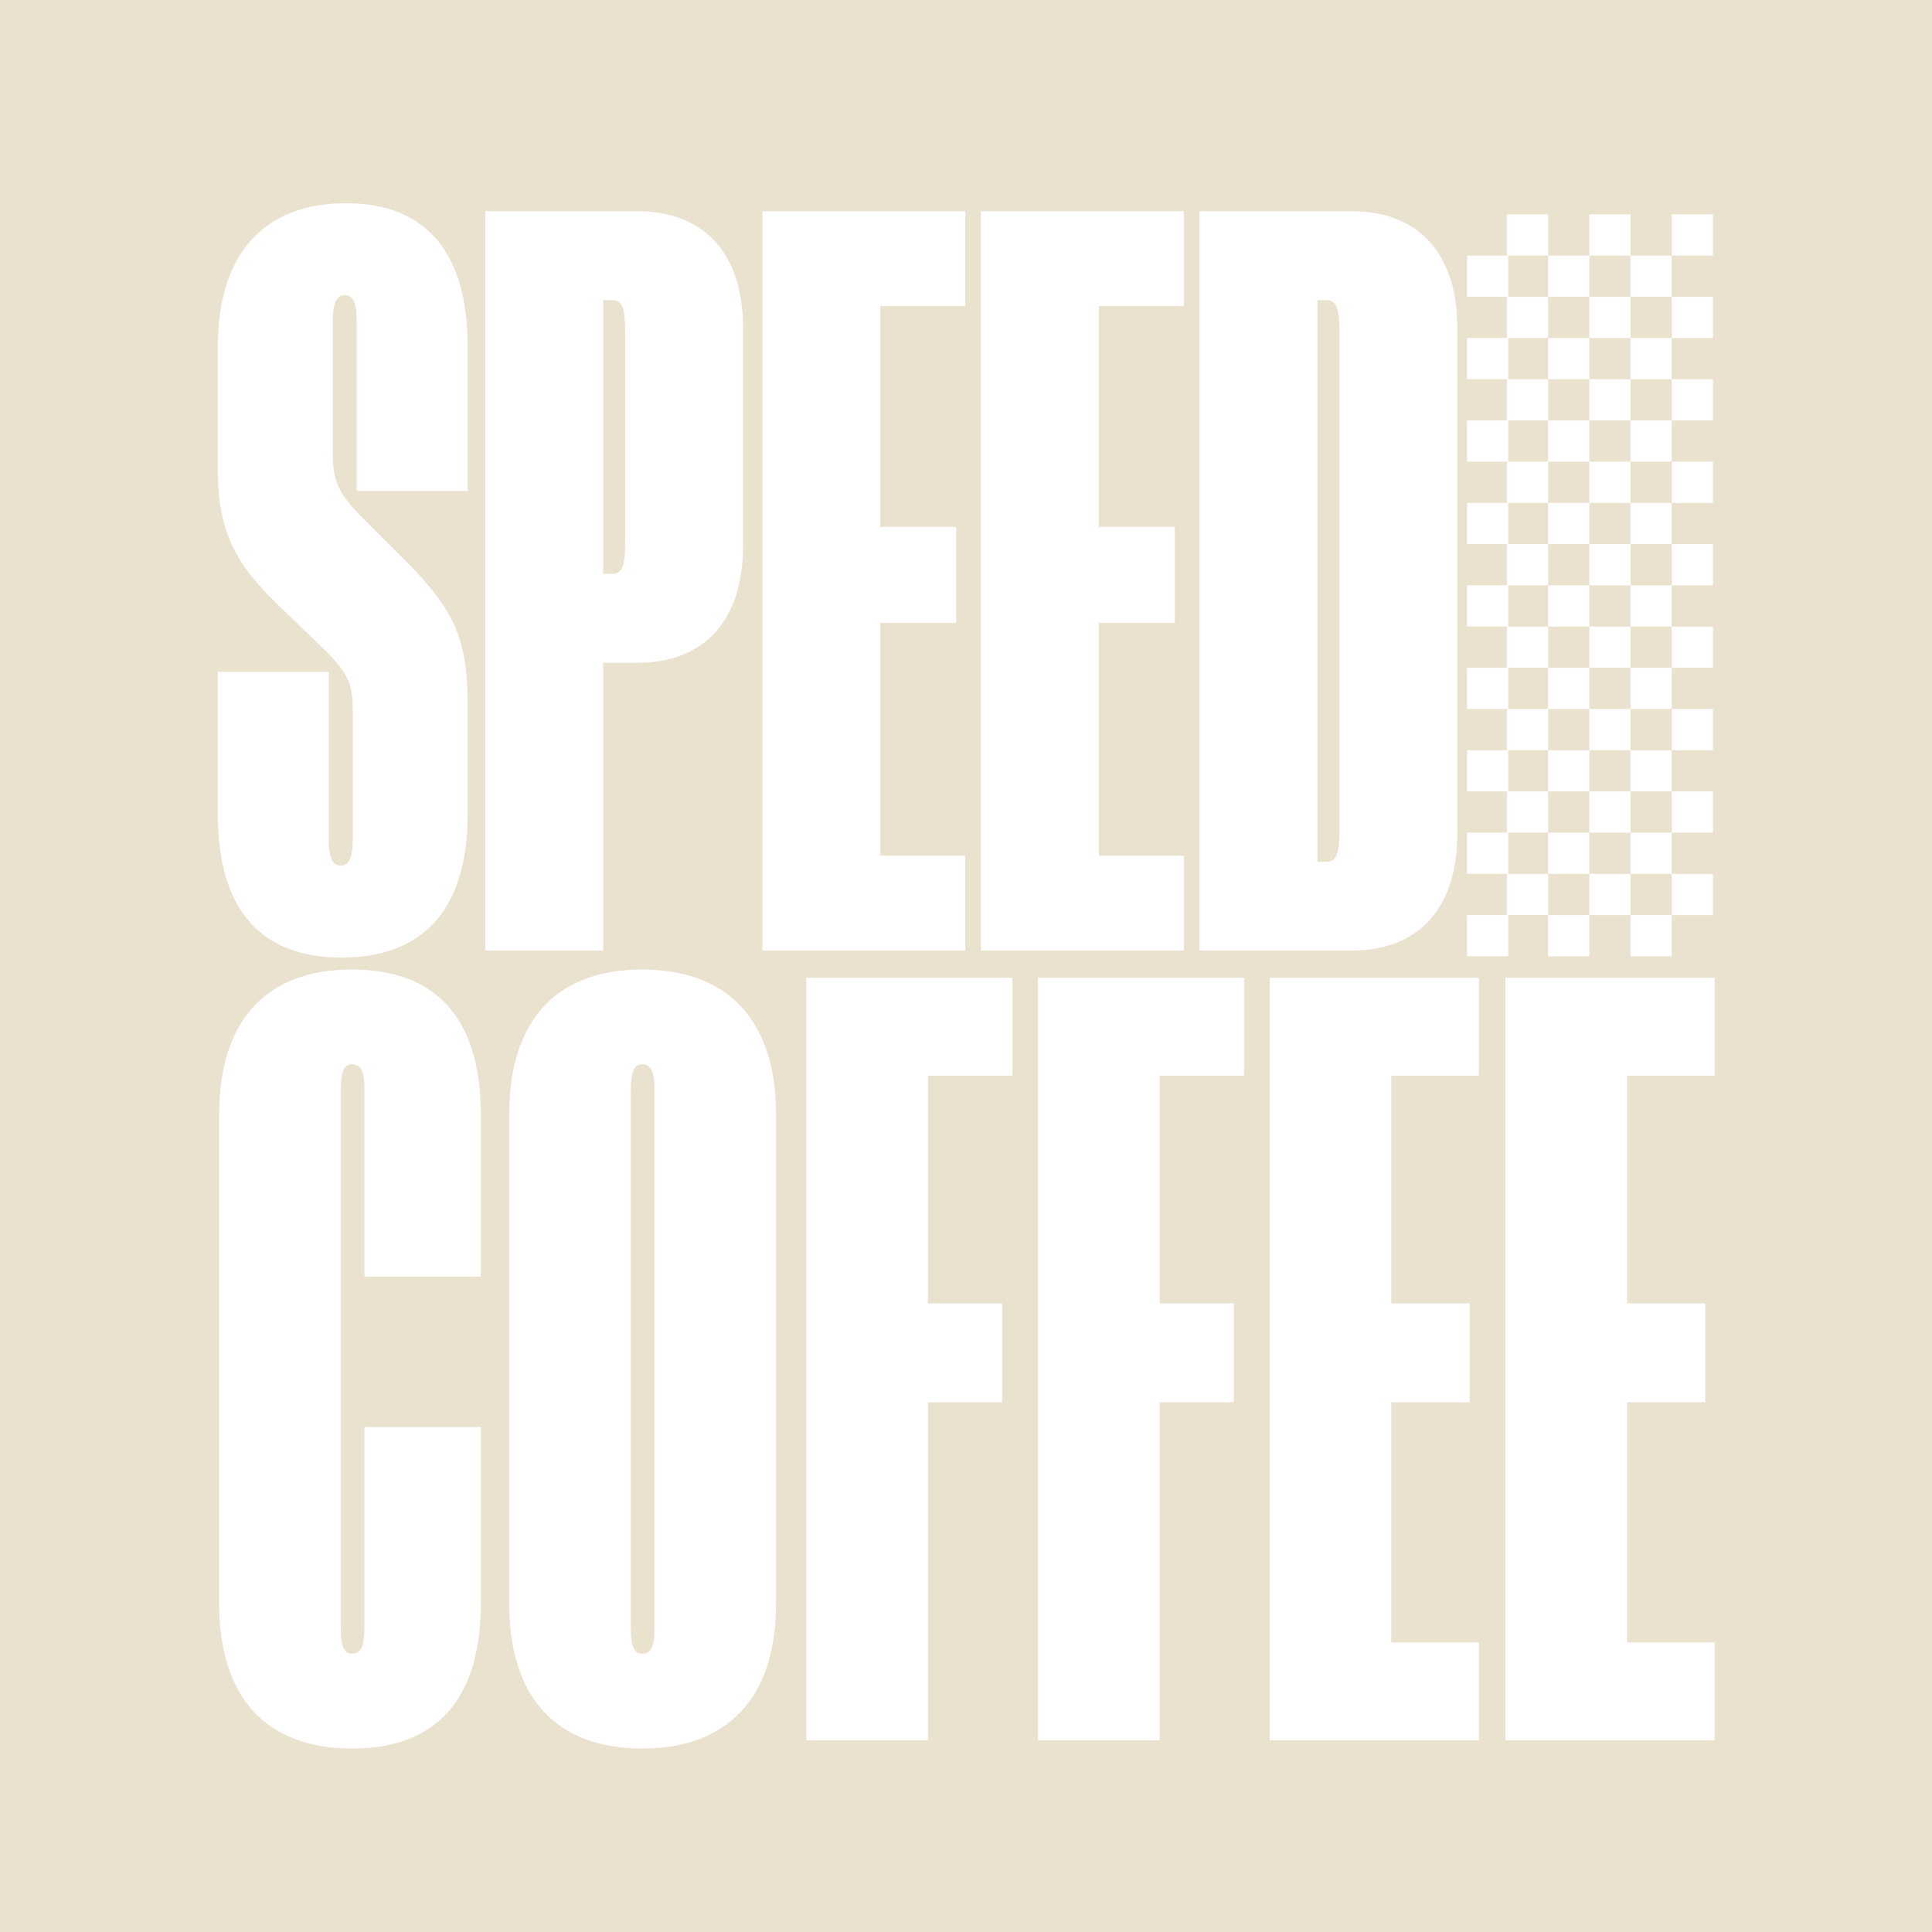
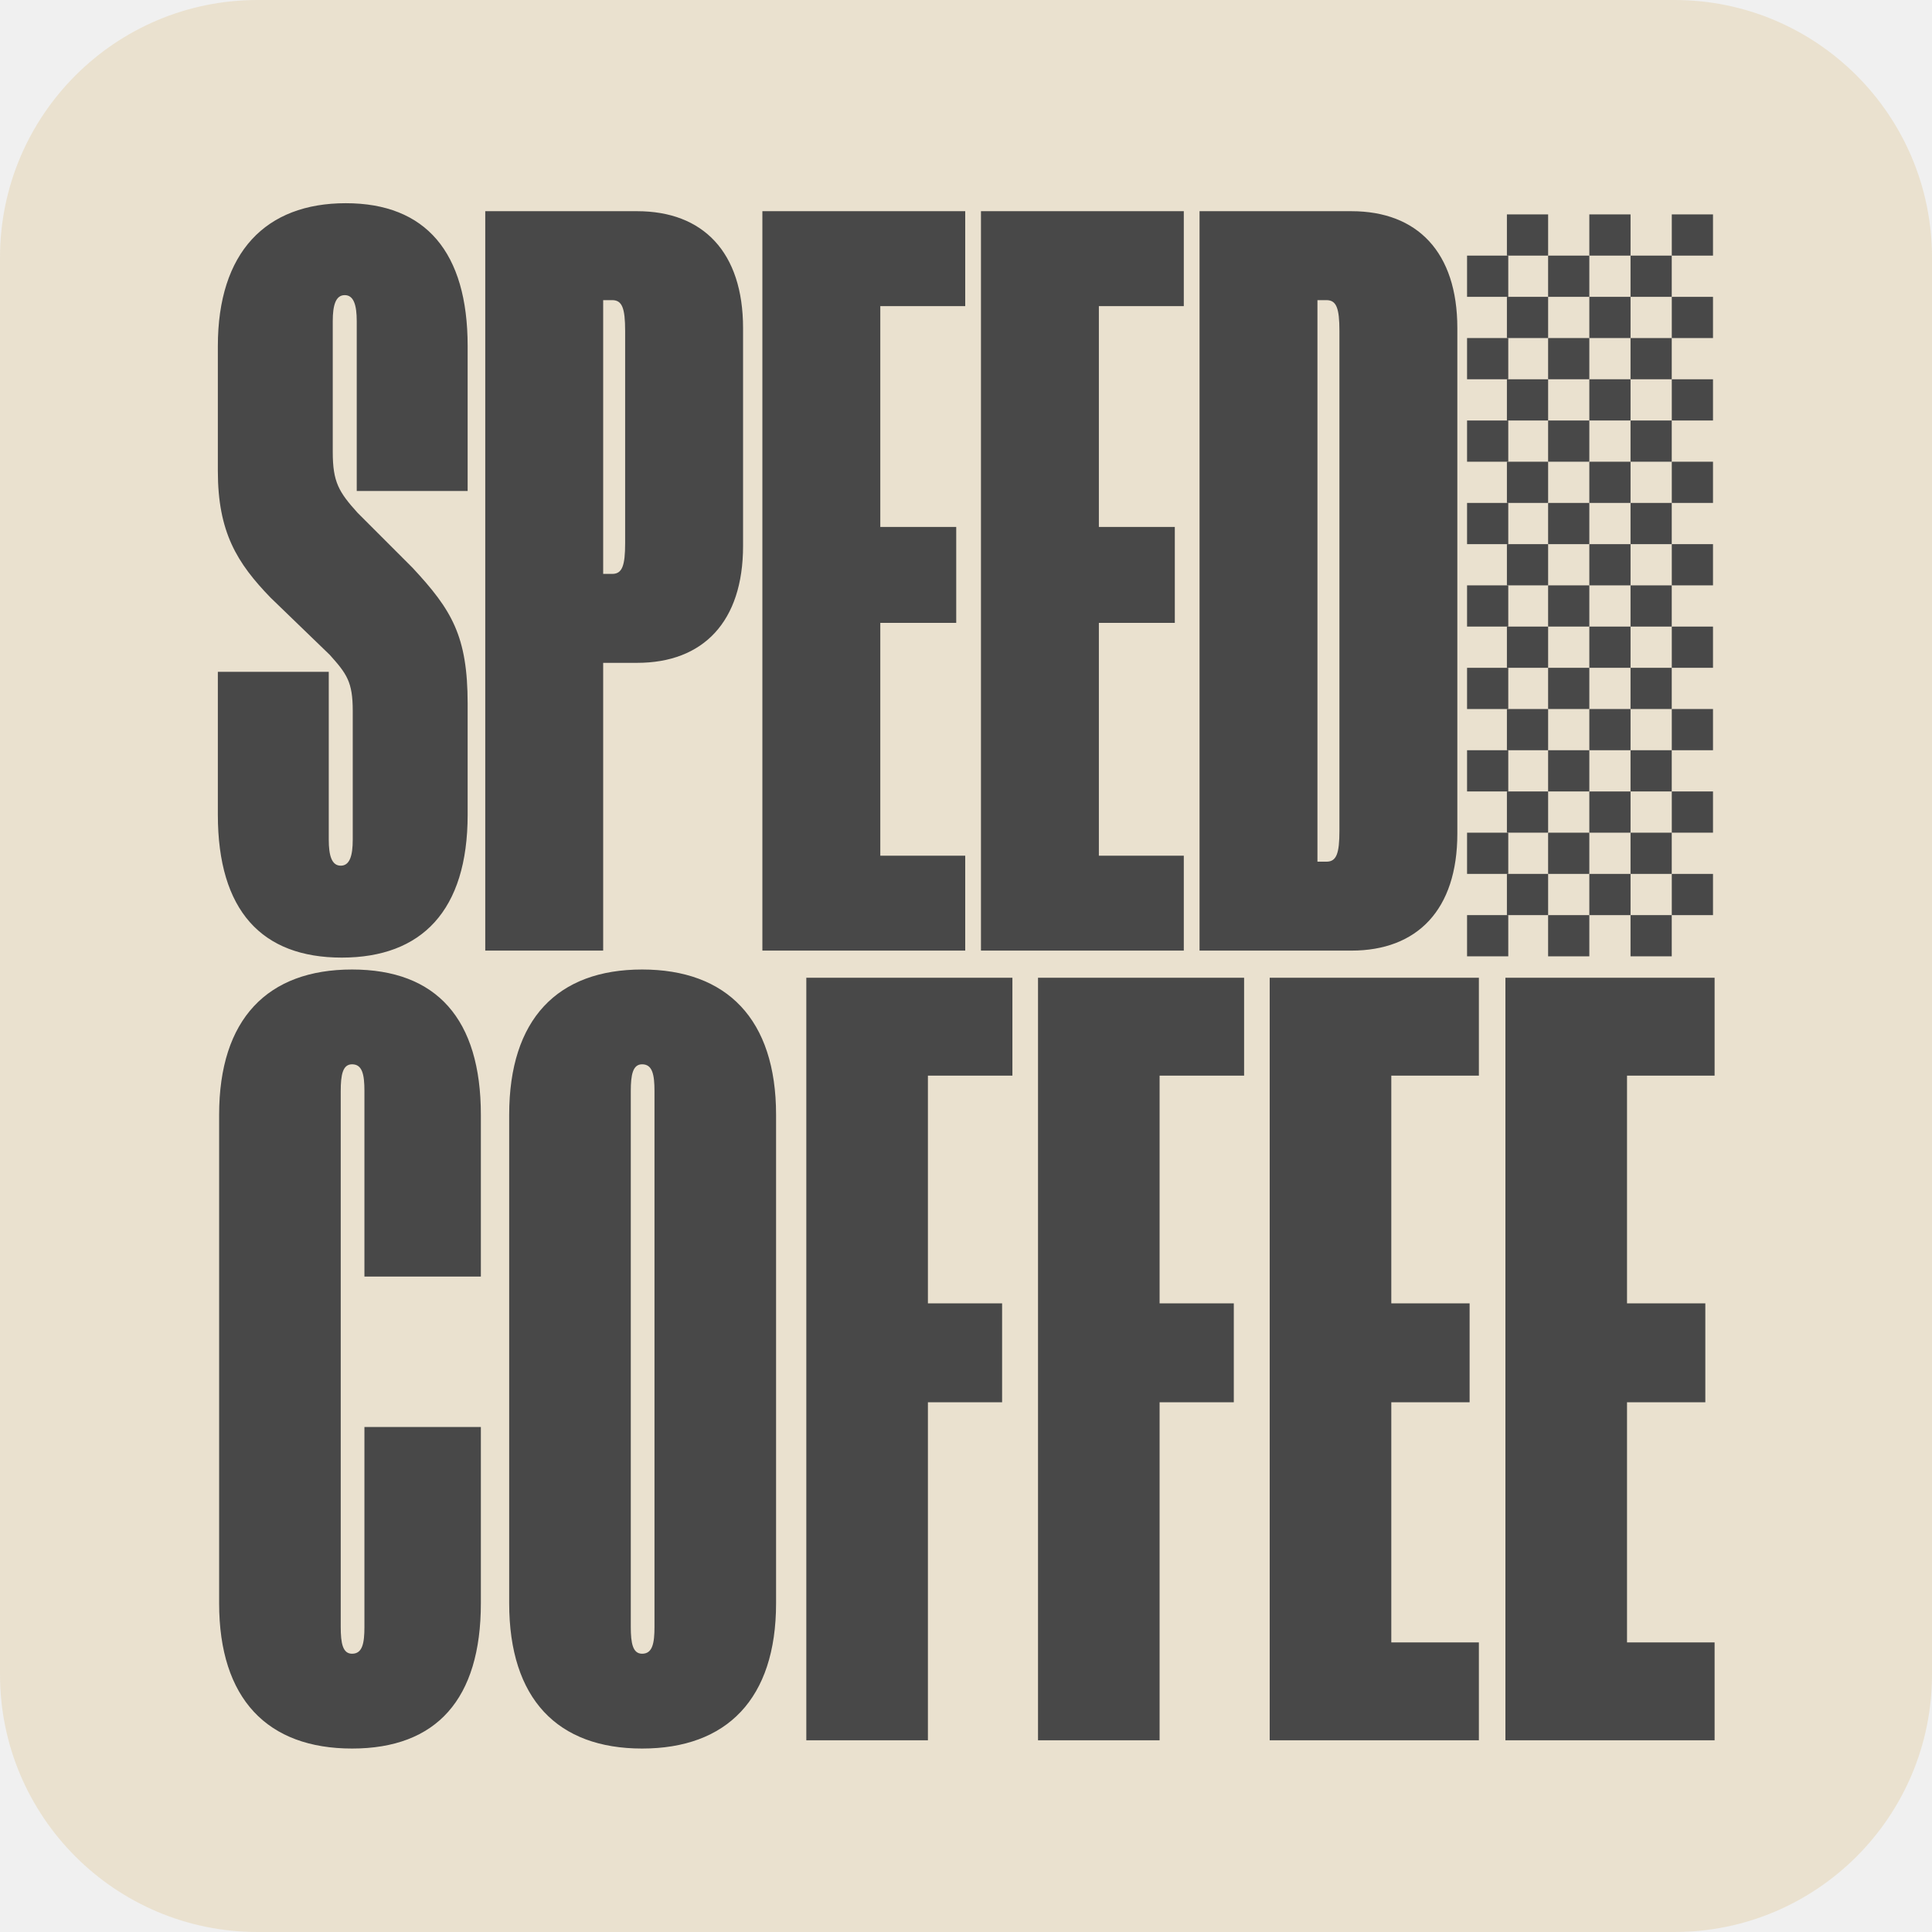
<svg xmlns="http://www.w3.org/2000/svg" width="150" height="150" viewBox="0 0 150 150" fill="none">
-   <rect width="150" height="150" fill="#EAE1CF" />
-   <path d="M37.334 110.794V124.475C37.334 131.916 33.894 135.756 27.334 135.756C20.773 135.756 17.013 131.916 17.013 124.475V86.553C17.013 79.112 20.773 75.272 27.334 75.272C33.894 75.272 37.334 79.112 37.334 86.553V99.114H28.294V84.713C28.294 83.433 28.134 82.632 27.334 82.632C26.614 82.632 26.454 83.433 26.454 84.713V126.315C26.454 127.595 26.614 128.395 27.334 128.395C28.134 128.395 28.294 127.595 28.294 126.315V110.794H37.334ZM60.254 86.553V124.475C60.254 131.916 56.414 135.756 49.854 135.756C43.293 135.756 39.533 131.916 39.533 124.475V86.553C39.533 79.112 43.293 75.272 49.854 75.272C56.414 75.272 60.254 79.112 60.254 86.553ZM48.974 126.315C48.974 127.595 49.134 128.395 49.854 128.395C50.654 128.395 50.814 127.595 50.814 126.315V84.713C50.814 83.433 50.654 82.632 49.854 82.632C49.134 82.632 48.974 83.433 48.974 84.713V126.315ZM77.803 108.874H72.043V135.116H62.602V75.912H78.603V83.513H72.043V101.194H77.803V108.874ZM95.792 108.874H90.031V135.116H80.591V75.912H96.592V83.513H90.031V101.194H95.792V108.874ZM98.579 135.116V75.912H114.82V83.513H108.02V101.194H114.1V108.874H108.02V127.515H114.82V135.116H98.579ZM116.88 135.116V75.912H133.121V83.513H126.321V101.194H132.401V108.874H126.321V127.515H133.121V135.116H116.88Z" fill="white" />
-   <path d="M36.308 26.87V38.119H27.697V24.931C27.697 23.69 27.464 22.914 26.766 22.914C26.068 22.914 25.835 23.69 25.835 24.931V35.094C25.835 37.421 26.301 38.197 27.774 39.826L32.041 44.093C35.067 47.351 36.308 49.368 36.308 54.643V63.255C36.308 70.702 32.739 74.348 26.533 74.348C20.327 74.348 16.914 70.702 16.914 63.255V52.161H25.525V65.194C25.525 66.435 25.758 67.211 26.456 67.211C27.154 67.211 27.387 66.435 27.387 65.194V55.186C27.387 52.937 26.921 52.316 25.602 50.842L21.025 46.42C18.388 43.705 16.914 41.3 16.914 36.568V26.87C16.914 19.578 20.637 15.777 26.844 15.777C33.05 15.777 36.308 19.578 36.308 26.87ZM46.83 73.805H37.675V16.397H49.467C54.587 16.397 57.691 19.578 57.691 25.474V42.386C57.691 48.282 54.587 51.463 49.467 51.463H46.83V73.805ZM46.83 44.558H47.528C48.304 44.558 48.536 43.938 48.536 42.153V25.707C48.536 23.922 48.304 23.302 47.528 23.302H46.83V44.558ZM59.191 73.805V16.397H74.94V23.767H68.346V40.912H74.241V48.359H68.346V66.435H74.94V73.805H59.191ZM76.162 73.805V16.397H91.91V23.767H85.316V40.912H91.212V48.359H85.316V66.435H91.91V73.805H76.162ZM113.147 25.474V64.728C113.147 70.624 110.044 73.805 104.924 73.805H93.132V16.397H104.924C110.044 16.397 113.147 19.578 113.147 25.474ZM102.286 66.901H102.984C103.76 66.901 103.993 66.28 103.993 64.496V25.707C103.993 23.922 103.76 23.302 102.984 23.302H102.286V66.901Z" fill="white" />
-   <rect x="116.996" y="16.646" width="3.2" height="3.2" fill="white" />
-   <rect x="123.395" y="16.646" width="3.2" height="3.2" fill="white" />
-   <rect x="129.797" y="16.646" width="3.2" height="3.2" fill="white" />
-   <rect x="116.996" y="23.046" width="3.2" height="3.2" fill="white" />
-   <rect x="123.395" y="23.046" width="3.2" height="3.2" fill="white" />
-   <rect x="129.797" y="23.047" width="3.2" height="3.2" fill="white" />
-   <rect x="116.996" y="29.447" width="3.2" height="3.2" fill="white" />
-   <rect x="123.395" y="29.446" width="3.2" height="3.2" fill="white" />
-   <rect x="129.797" y="29.447" width="3.2" height="3.2" fill="white" />
-   <rect x="116.996" y="35.847" width="3.2" height="3.2" fill="white" />
-   <rect x="123.395" y="35.847" width="3.2" height="3.2" fill="white" />
-   <rect x="129.797" y="35.847" width="3.2" height="3.2" fill="white" />
-   <rect x="116.996" y="42.247" width="3.2" height="3.2" fill="white" />
-   <rect x="123.395" y="42.248" width="3.2" height="3.2" fill="white" />
-   <rect x="129.797" y="42.247" width="3.2" height="3.2" fill="white" />
-   <rect x="116.996" y="48.648" width="3.2" height="3.2" fill="white" />
-   <rect x="123.395" y="48.648" width="3.2" height="3.2" fill="white" />
-   <rect x="129.797" y="48.648" width="3.2" height="3.2" fill="white" />
-   <rect x="116.996" y="55.048" width="3.2" height="3.2" fill="white" />
-   <rect x="123.395" y="55.048" width="3.2" height="3.2" fill="white" />
-   <rect x="129.797" y="55.048" width="3.2" height="3.2" fill="white" />
-   <rect x="116.996" y="61.448" width="3.2" height="3.2" fill="white" />
-   <rect x="123.395" y="61.449" width="3.2" height="3.2" fill="white" />
-   <rect x="129.797" y="61.448" width="3.2" height="3.2" fill="white" />
-   <rect x="116.996" y="67.849" width="3.2" height="3.2" fill="white" />
-   <rect x="123.395" y="67.85" width="3.2" height="3.2" fill="white" />
-   <rect x="129.797" y="67.85" width="3.2" height="3.2" fill="white" />
-   <rect x="120.195" y="71.05" width="3.2" height="3.2" fill="white" />
-   <rect x="126.594" y="71.049" width="3.2" height="3.2" fill="white" />
-   <rect x="113.902" y="71.049" width="3.2" height="3.2" fill="white" />
-   <rect x="120.195" y="45.447" width="3.2" height="3.2" fill="white" />
-   <rect x="126.594" y="45.448" width="3.2" height="3.2" fill="white" />
-   <rect x="113.902" y="45.447" width="3.2" height="3.2" fill="white" />
-   <rect x="120.195" y="64.649" width="3.2" height="3.2" fill="white" />
-   <rect x="126.594" y="64.649" width="3.2" height="3.2" fill="white" />
-   <rect x="113.902" y="64.649" width="3.2" height="3.2" fill="white" />
-   <rect x="120.195" y="39.047" width="3.2" height="3.2" fill="white" />
-   <rect x="126.594" y="39.047" width="3.2" height="3.2" fill="white" />
-   <rect x="113.902" y="39.047" width="3.2" height="3.2" fill="white" />
-   <rect x="120.195" y="58.248" width="3.2" height="3.2" fill="white" />
-   <rect x="126.594" y="58.248" width="3.2" height="3.2" fill="white" />
-   <rect x="113.902" y="58.248" width="3.2" height="3.2" fill="white" />
-   <rect x="120.195" y="32.647" width="3.2" height="3.2" fill="white" />
-   <rect x="126.594" y="32.647" width="3.2" height="3.2" fill="white" />
-   <rect x="113.902" y="32.648" width="3.2" height="3.2" fill="white" />
-   <rect x="120.195" y="51.848" width="3.2" height="3.2" fill="white" />
-   <rect x="126.594" y="51.848" width="3.2" height="3.2" fill="white" />
-   <rect x="113.902" y="51.849" width="3.2" height="3.2" fill="white" />
-   <rect x="120.195" y="26.246" width="3.2" height="3.2" fill="white" />
-   <rect x="126.594" y="26.247" width="3.2" height="3.2" fill="white" />
-   <rect x="113.902" y="26.246" width="3.2" height="3.2" fill="white" />
-   <rect x="120.195" y="19.846" width="3.2" height="3.2" fill="white" />
-   <rect x="126.594" y="19.846" width="3.2" height="3.2" fill="white" />
-   <rect x="113.902" y="19.846" width="3.2" height="3.2" fill="white" />
+   <rect width="150" height="150" rx="20" fill="#EAE1CF" />
+   <path d="M37.334 110.794V124.475C37.334 131.916 33.894 135.756 27.334 135.756C20.773 135.756 17.013 131.916 17.013 124.475V86.553C17.013 79.112 20.773 75.272 27.334 75.272C33.894 75.272 37.334 79.112 37.334 86.553V99.114H28.294V84.713C28.294 83.433 28.134 82.632 27.334 82.632C26.614 82.632 26.454 83.433 26.454 84.713V126.315C26.454 127.595 26.614 128.395 27.334 128.395C28.134 128.395 28.294 127.595 28.294 126.315V110.794H37.334ZM60.254 86.553V124.475C60.254 131.916 56.414 135.756 49.854 135.756C43.293 135.756 39.533 131.916 39.533 124.475V86.553C39.533 79.112 43.293 75.272 49.854 75.272C56.414 75.272 60.254 79.112 60.254 86.553ZM48.974 126.315C48.974 127.595 49.134 128.395 49.854 128.395C50.654 128.395 50.814 127.595 50.814 126.315V84.713C50.814 83.433 50.654 82.632 49.854 82.632C49.134 82.632 48.974 83.433 48.974 84.713V126.315ZM77.803 108.874H72.043V135.116H62.602V75.912H78.603V83.513H72.043V101.194H77.803V108.874ZM95.792 108.874H90.031V135.116H80.591V75.912H96.592V83.513H90.031V101.194H95.792V108.874ZM98.579 135.116V75.912H114.82V83.513H108.02V101.194H114.1V108.874H108.02V127.515H114.82V135.116H98.579ZM116.88 135.116V75.912H133.121V83.513H126.321V101.194H132.401V108.874H126.321V127.515H133.121V135.116H116.88Z" fill="#484848" />
+   <path d="M36.308 26.87V38.119H27.697V24.931C27.697 23.69 27.464 22.914 26.766 22.914C26.068 22.914 25.835 23.69 25.835 24.931V35.094C25.835 37.421 26.301 38.197 27.774 39.826L32.041 44.093C35.067 47.351 36.308 49.368 36.308 54.643V63.255C36.308 70.702 32.739 74.348 26.533 74.348C20.327 74.348 16.914 70.702 16.914 63.255V52.161H25.525V65.194C25.525 66.435 25.758 67.211 26.456 67.211C27.154 67.211 27.387 66.435 27.387 65.194V55.186C27.387 52.937 26.921 52.316 25.602 50.842L21.025 46.42C18.388 43.705 16.914 41.3 16.914 36.568V26.87C16.914 19.578 20.637 15.777 26.844 15.777C33.05 15.777 36.308 19.578 36.308 26.87ZM46.83 73.805H37.675V16.397H49.467C54.587 16.397 57.691 19.578 57.691 25.474V42.386C57.691 48.282 54.587 51.463 49.467 51.463H46.83V73.805ZM46.83 44.558H47.528C48.304 44.558 48.536 43.938 48.536 42.153V25.707C48.536 23.922 48.304 23.302 47.528 23.302H46.83V44.558ZM59.191 73.805V16.397H74.94V23.767H68.346V40.912H74.241V48.359H68.346V66.435H74.94V73.805H59.191ZM76.162 73.805V16.397H91.91V23.767H85.316V40.912H91.212V48.359H85.316V66.435H91.91V73.805H76.162ZM113.147 25.474V64.728C113.147 70.624 110.044 73.805 104.924 73.805H93.132V16.397H104.924C110.044 16.397 113.147 19.578 113.147 25.474ZM102.286 66.901H102.984C103.76 66.901 103.993 66.28 103.993 64.496V25.707C103.993 23.922 103.76 23.302 102.984 23.302H102.286V66.901Z" fill="#484848" />
+   <rect x="116.996" y="16.646" width="3.2" height="3.2" fill="#484848" />
+   <rect x="123.395" y="16.646" width="3.2" height="3.2" fill="#484848" />
+   <rect x="129.797" y="16.646" width="3.2" height="3.2" fill="#484848" />
+   <rect x="116.996" y="23.046" width="3.2" height="3.2" fill="#484848" />
+   <rect x="123.395" y="23.046" width="3.2" height="3.2" fill="#484848" />
+   <rect x="129.797" y="23.047" width="3.2" height="3.2" fill="#484848" />
+   <rect x="116.996" y="29.447" width="3.2" height="3.2" fill="#484848" />
+   <rect x="123.395" y="29.446" width="3.2" height="3.2" fill="#484848" />
+   <rect x="129.797" y="29.447" width="3.2" height="3.2" fill="#484848" />
+   <rect x="116.996" y="35.847" width="3.2" height="3.2" fill="#484848" />
+   <rect x="123.395" y="35.847" width="3.2" height="3.2" fill="#484848" />
+   <rect x="129.797" y="35.847" width="3.2" height="3.2" fill="#484848" />
+   <rect x="116.996" y="42.247" width="3.2" height="3.2" fill="#484848" />
+   <rect x="123.395" y="42.248" width="3.2" height="3.2" fill="#484848" />
+   <rect x="129.797" y="42.247" width="3.2" height="3.2" fill="#484848" />
+   <rect x="116.996" y="48.648" width="3.2" height="3.2" fill="#484848" />
+   <rect x="123.395" y="48.648" width="3.2" height="3.2" fill="#484848" />
+   <rect x="129.797" y="48.648" width="3.2" height="3.2" fill="#484848" />
+   <rect x="116.996" y="55.048" width="3.2" height="3.2" fill="#484848" />
+   <rect x="123.395" y="55.048" width="3.2" height="3.2" fill="#484848" />
+   <rect x="129.797" y="55.048" width="3.2" height="3.2" fill="#484848" />
+   <rect x="116.996" y="61.448" width="3.2" height="3.2" fill="#484848" />
+   <rect x="123.395" y="61.449" width="3.2" height="3.2" fill="#484848" />
+   <rect x="129.797" y="61.448" width="3.2" height="3.2" fill="#484848" />
+   <rect x="116.996" y="67.849" width="3.2" height="3.2" fill="#484848" />
+   <rect x="123.395" y="67.85" width="3.2" height="3.2" fill="#484848" />
+   <rect x="129.797" y="67.85" width="3.2" height="3.2" fill="#484848" />
+   <rect x="120.195" y="71.05" width="3.2" height="3.2" fill="#484848" />
+   <rect x="126.594" y="71.049" width="3.2" height="3.2" fill="#484848" />
+   <rect x="113.902" y="71.049" width="3.2" height="3.2" fill="#484848" />
+   <rect x="120.195" y="45.447" width="3.2" height="3.2" fill="#484848" />
+   <rect x="126.594" y="45.448" width="3.2" height="3.2" fill="#484848" />
+   <rect x="113.902" y="45.447" width="3.2" height="3.2" fill="#484848" />
+   <rect x="120.195" y="64.649" width="3.2" height="3.2" fill="#484848" />
+   <rect x="126.594" y="64.649" width="3.2" height="3.2" fill="#484848" />
+   <rect x="113.902" y="64.649" width="3.2" height="3.2" fill="#484848" />
+   <rect x="120.195" y="39.047" width="3.2" height="3.2" fill="#484848" />
+   <rect x="126.594" y="39.047" width="3.2" height="3.2" fill="#484848" />
+   <rect x="113.902" y="39.047" width="3.2" height="3.2" fill="#484848" />
+   <rect x="120.195" y="58.248" width="3.2" height="3.2" fill="#484848" />
+   <rect x="126.594" y="58.248" width="3.2" height="3.2" fill="#484848" />
+   <rect x="113.902" y="58.248" width="3.2" height="3.2" fill="#484848" />
+   <rect x="120.195" y="32.647" width="3.2" height="3.2" fill="#484848" />
+   <rect x="126.594" y="32.647" width="3.2" height="3.2" fill="#484848" />
+   <rect x="113.902" y="32.648" width="3.2" height="3.2" fill="#484848" />
+   <rect x="120.195" y="51.848" width="3.2" height="3.2" fill="#484848" />
+   <rect x="126.594" y="51.848" width="3.2" height="3.2" fill="#484848" />
+   <rect x="113.902" y="51.849" width="3.2" height="3.2" fill="#484848" />
+   <rect x="120.195" y="26.246" width="3.2" height="3.2" fill="#484848" />
+   <rect x="126.594" y="26.247" width="3.2" height="3.2" fill="#484848" />
+   <rect x="113.902" y="26.246" width="3.2" height="3.2" fill="#484848" />
+   <rect x="120.195" y="19.846" width="3.2" height="3.2" fill="#484848" />
+   <rect x="126.594" y="19.846" width="3.2" height="3.2" fill="#484848" />
+   <rect x="113.902" y="19.846" width="3.2" height="3.2" fill="#484848" />
</svg>
